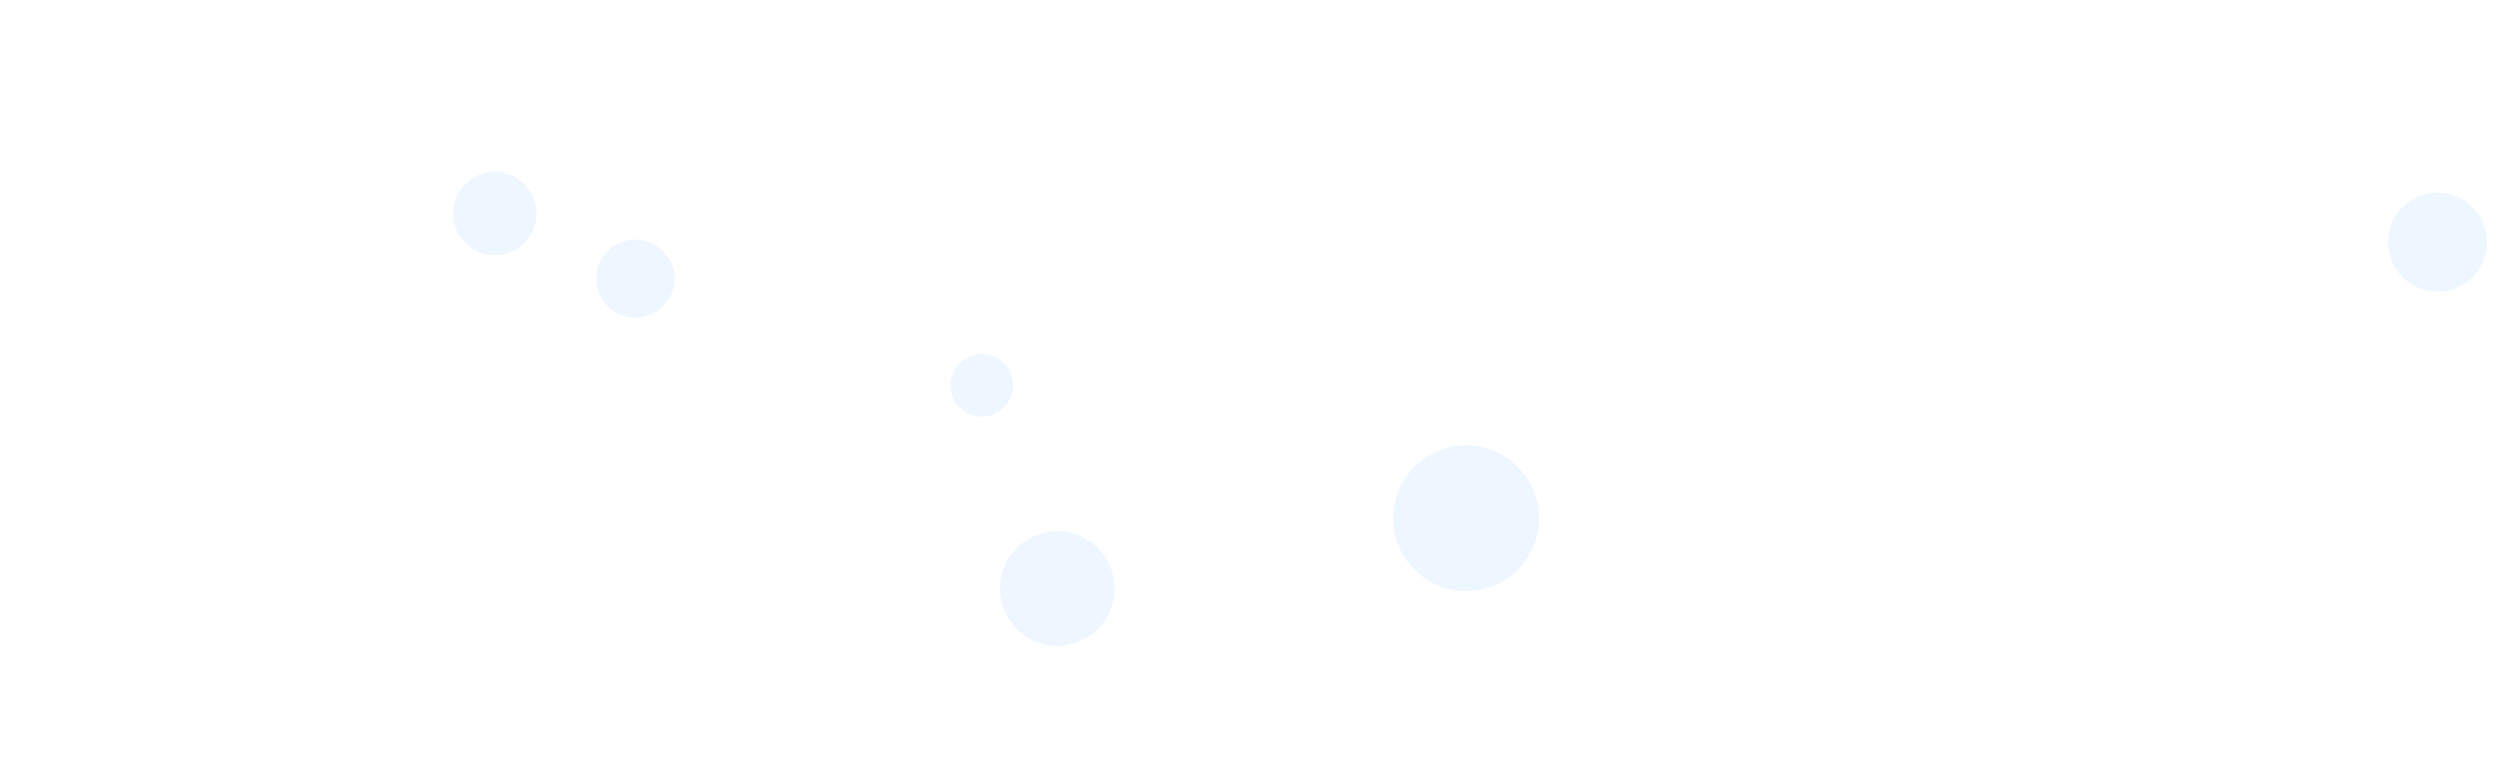
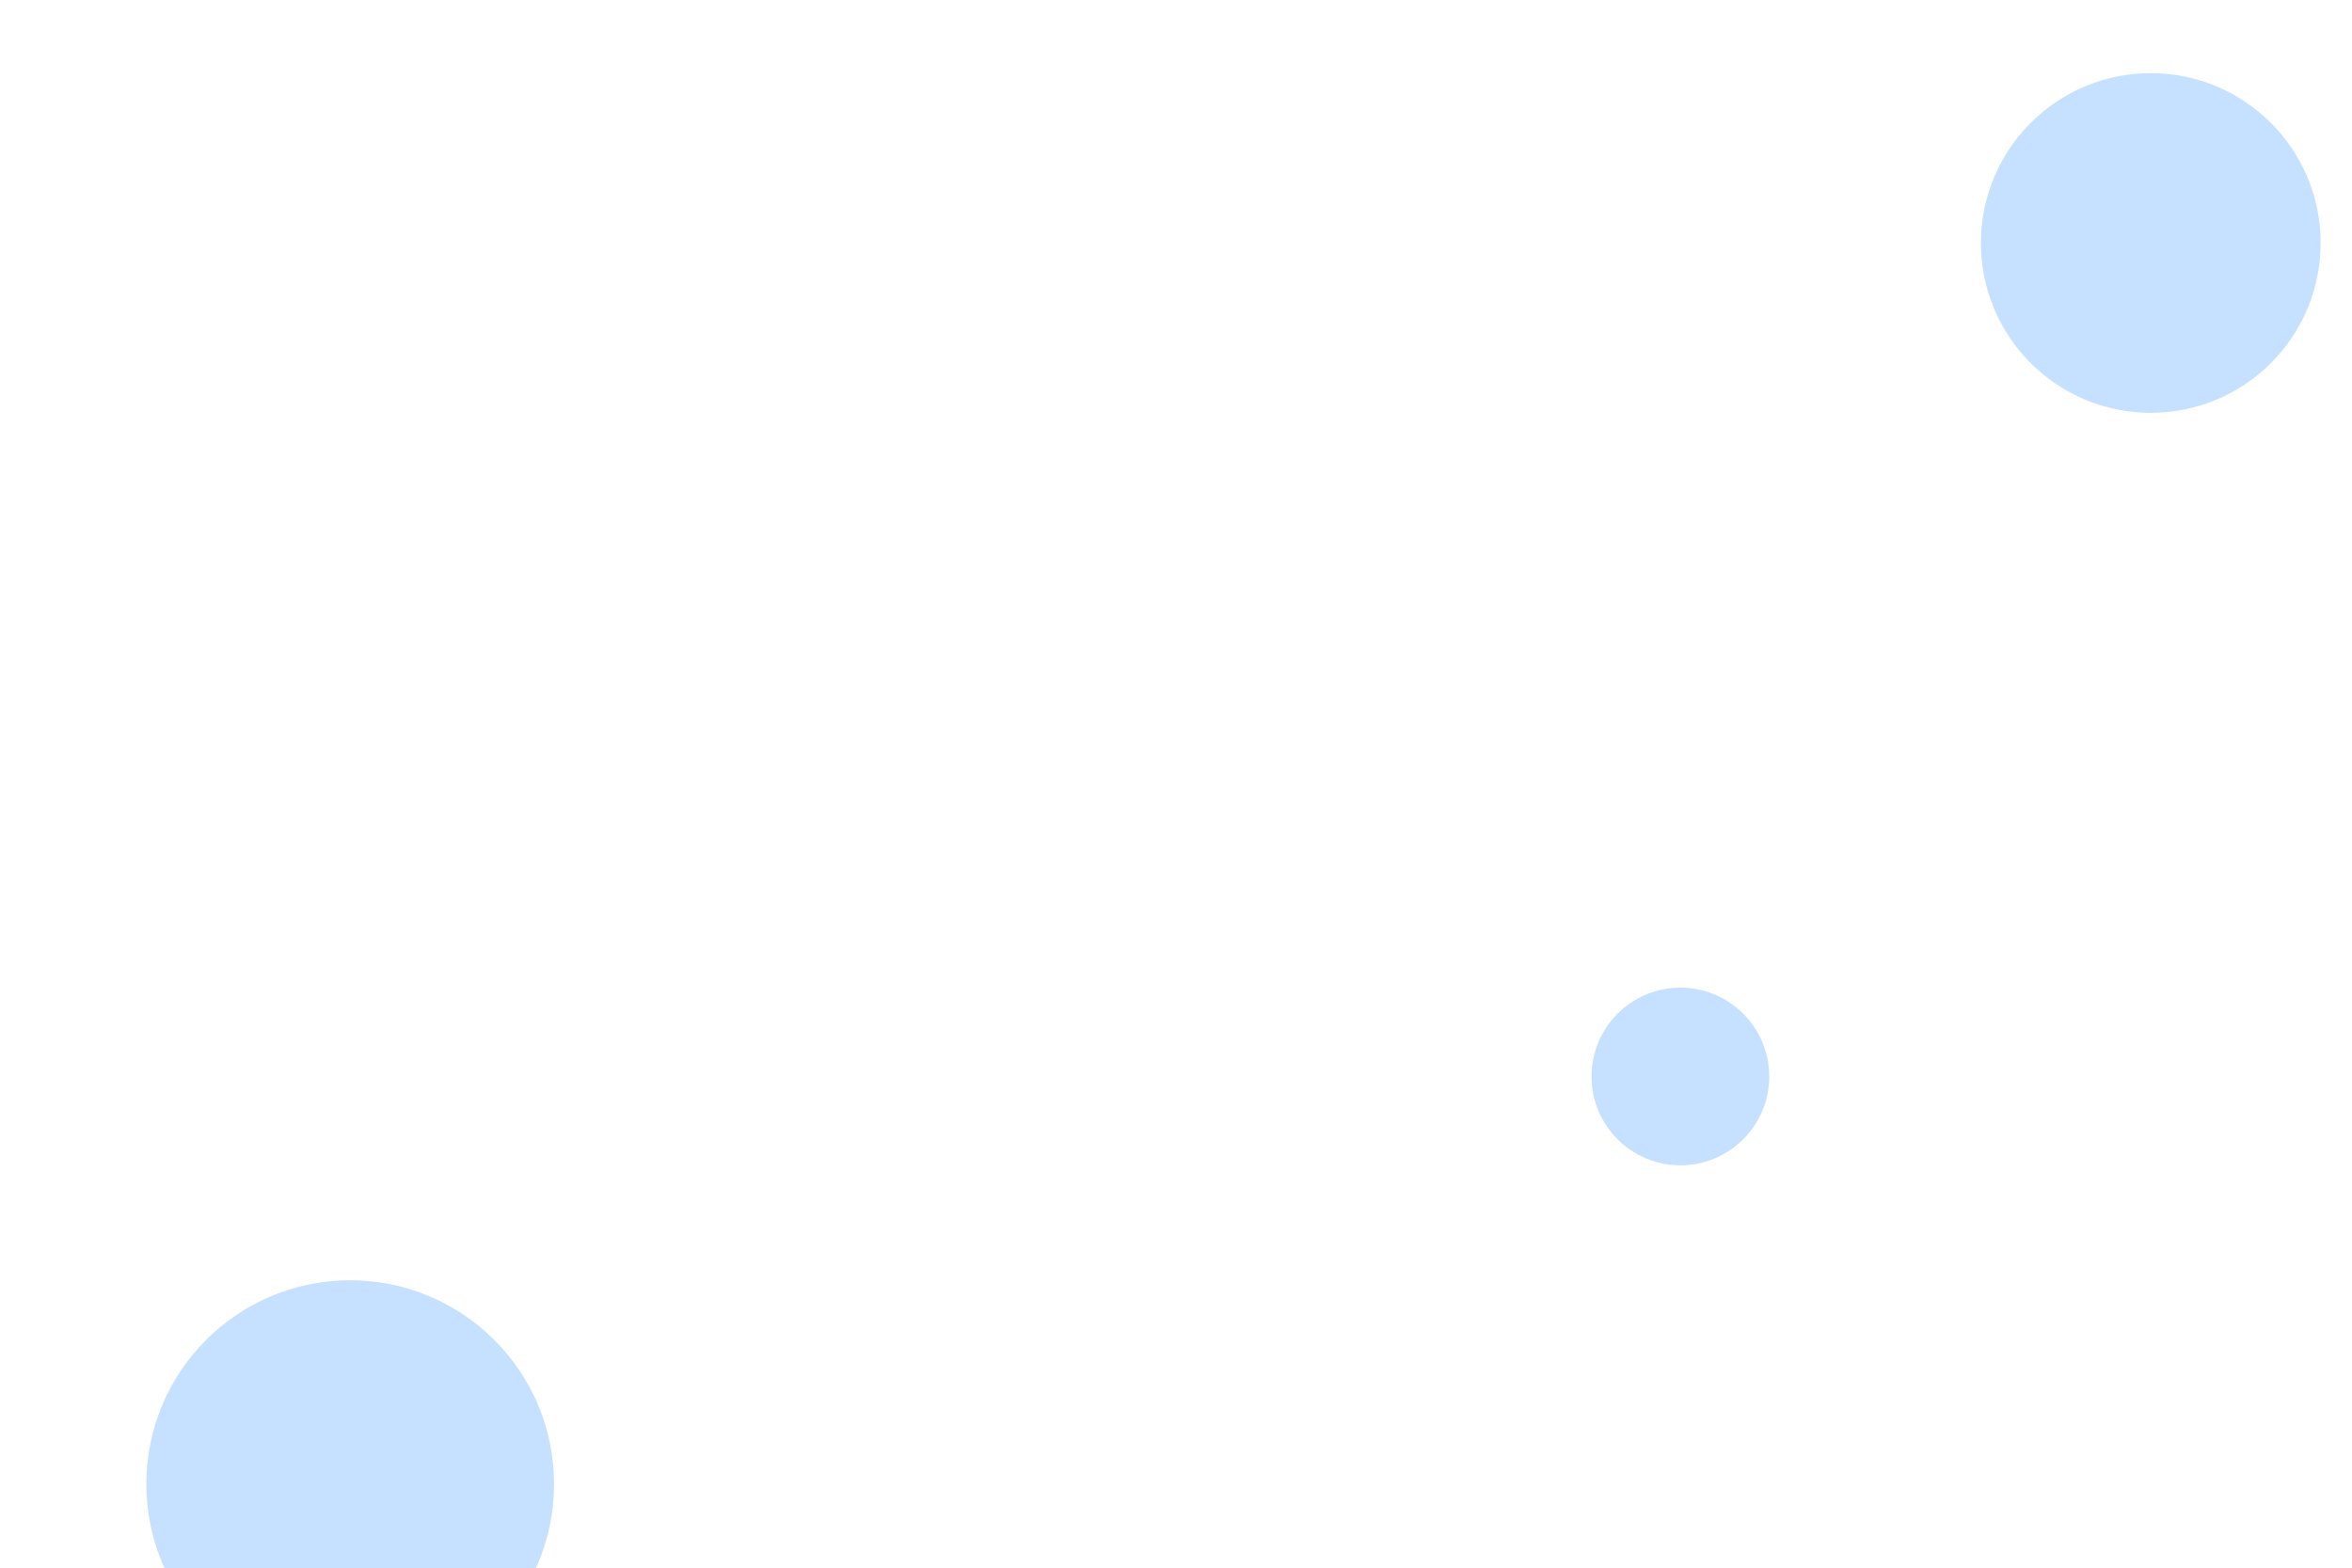
- <svg xmlns="http://www.w3.org/2000/svg" id="visual" viewBox="0 0 960 300" width="960" height="300" version="1.1">
-   <g fill="#eef6ff">
-     <circle r="28" cx="563" cy="199" />
-     <circle r="12" cx="377" cy="148" />
-     <circle r="16" cx="190" cy="82" />
-     <circle r="22" cx="406" cy="226" />
-     <circle r="19" cx="936" cy="93" />
-     <circle r="15" cx="244" cy="107" />
+ <svg xmlns="http://www.w3.org/2000/svg" id="visual" viewBox="0 0 900 600" width="900" height="600" version="1.1">
+   <g fill="#c6e1ff">
+     <circle r="78" cx="134" cy="568" />
+     <circle r="34" cx="643" cy="412" />
+     <circle r="65" cx="823" cy="93" />
  </g>
</svg>
